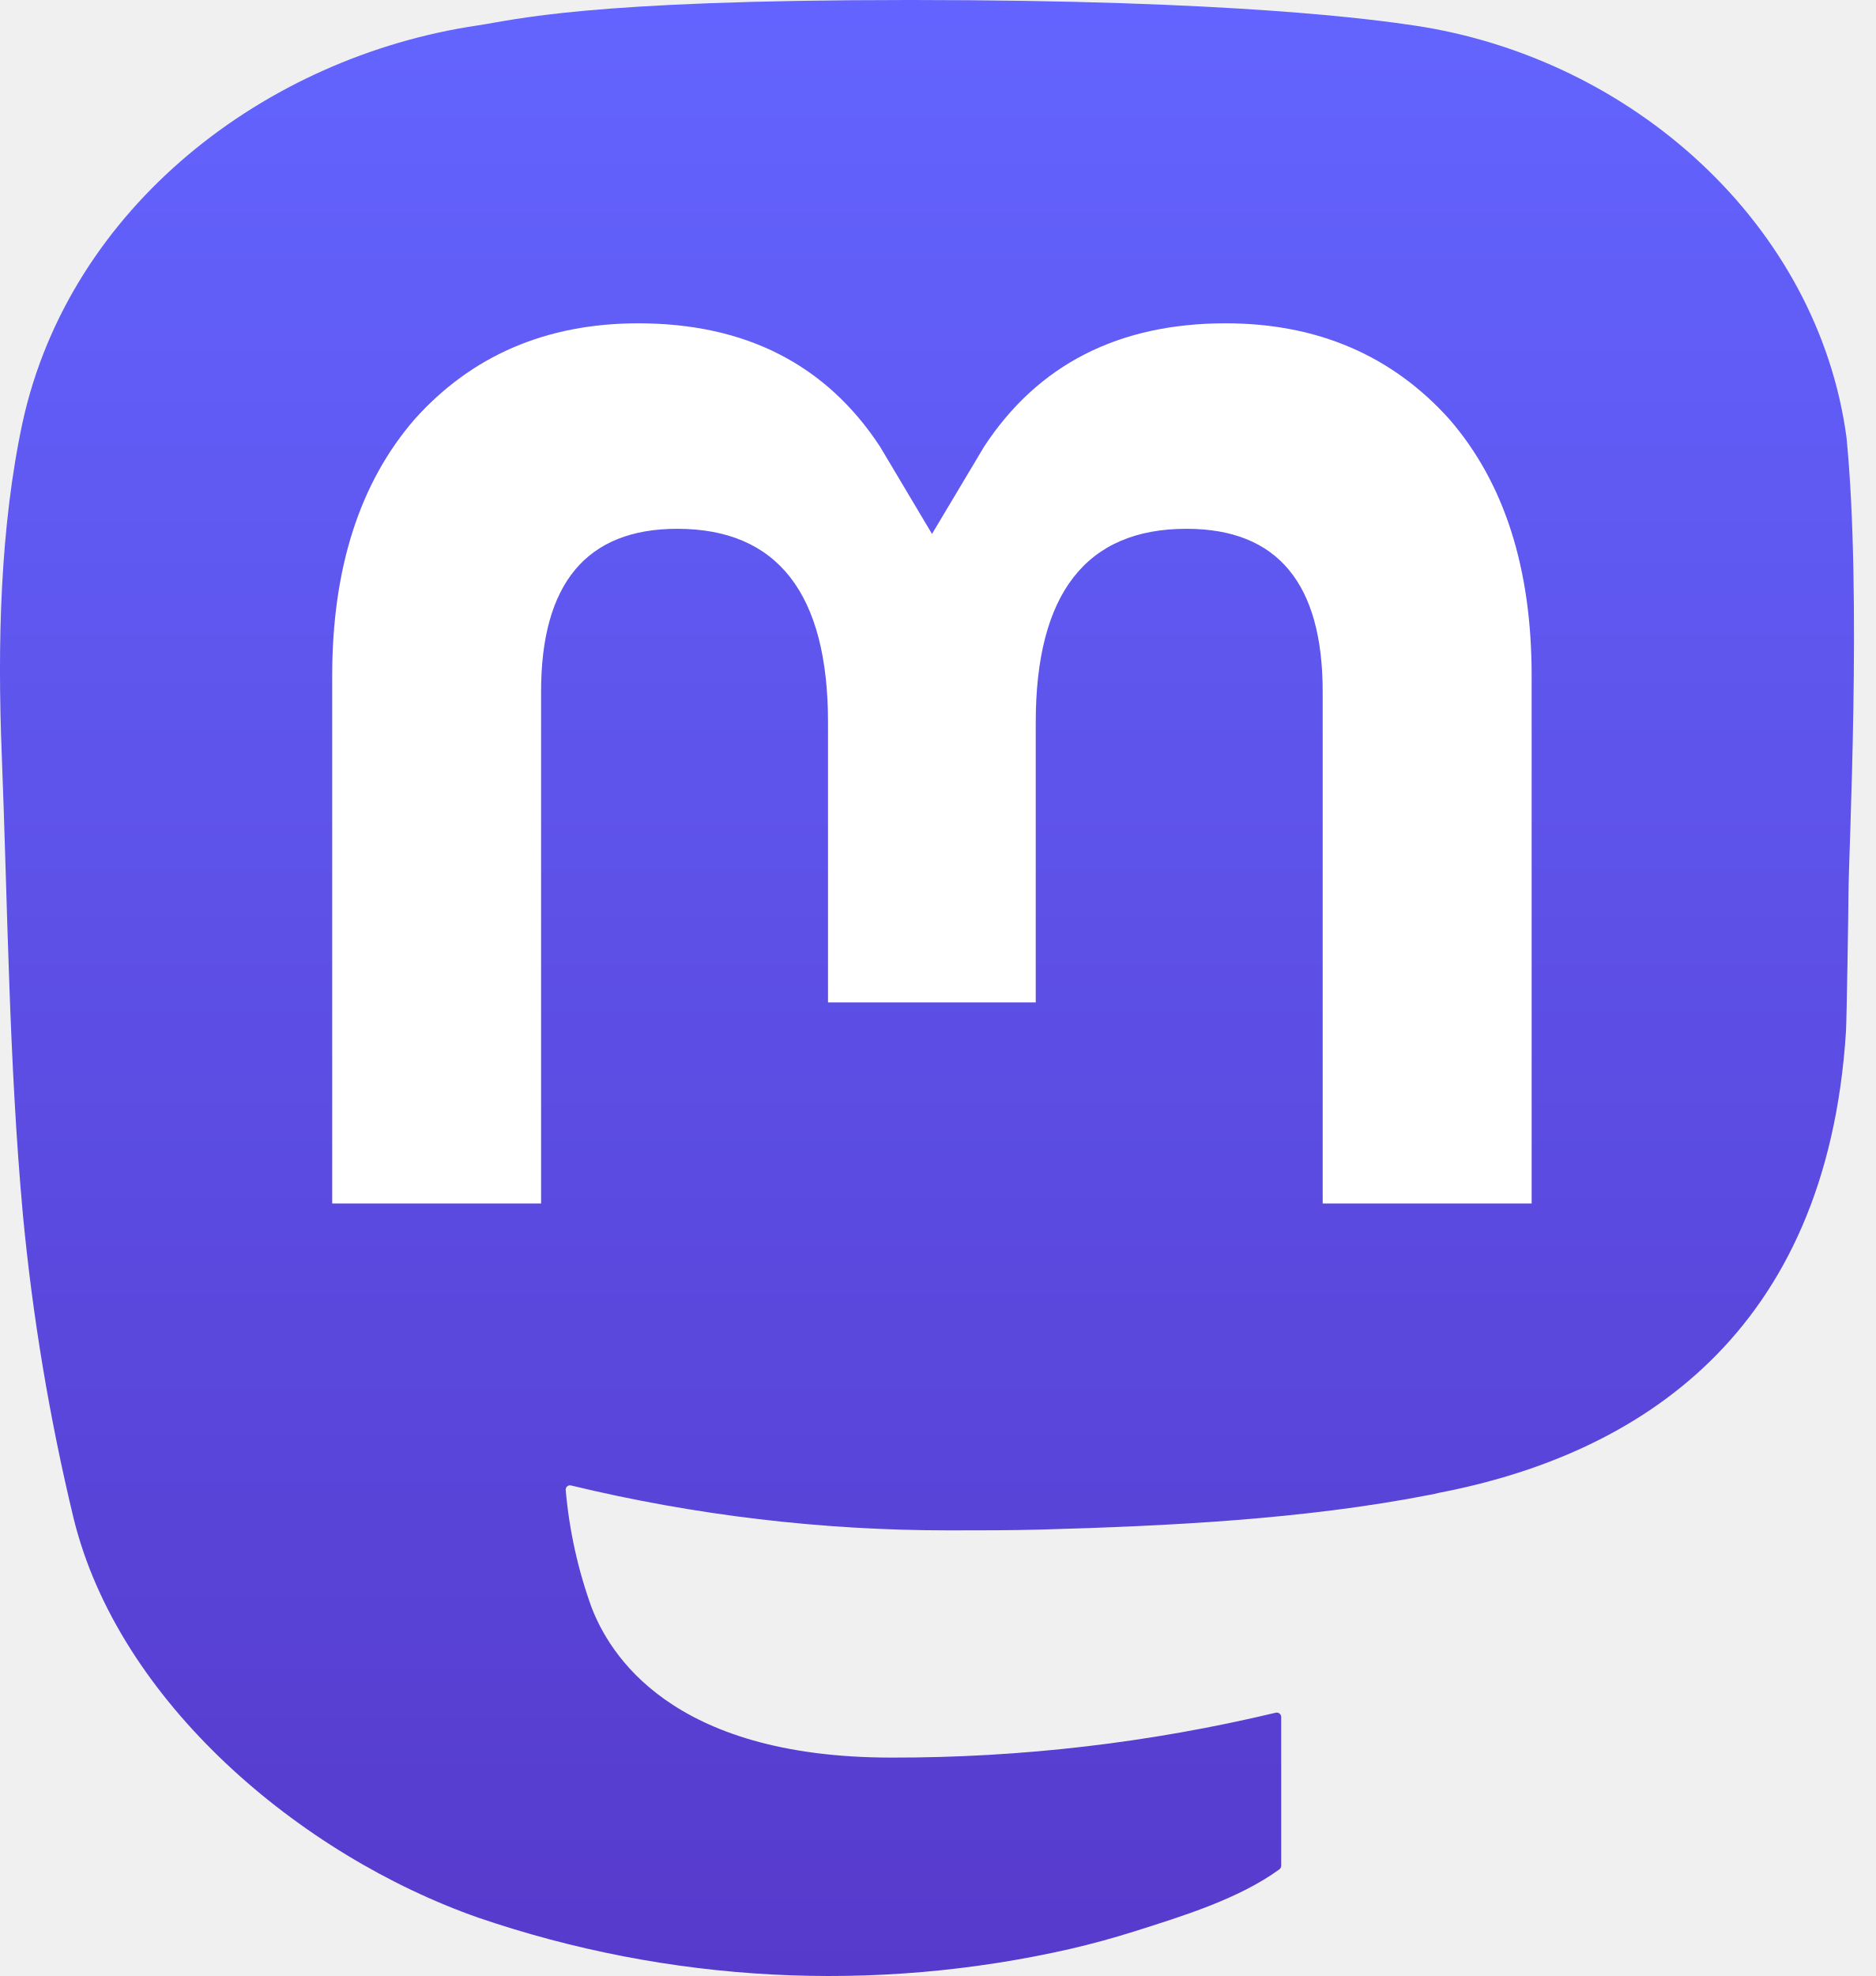
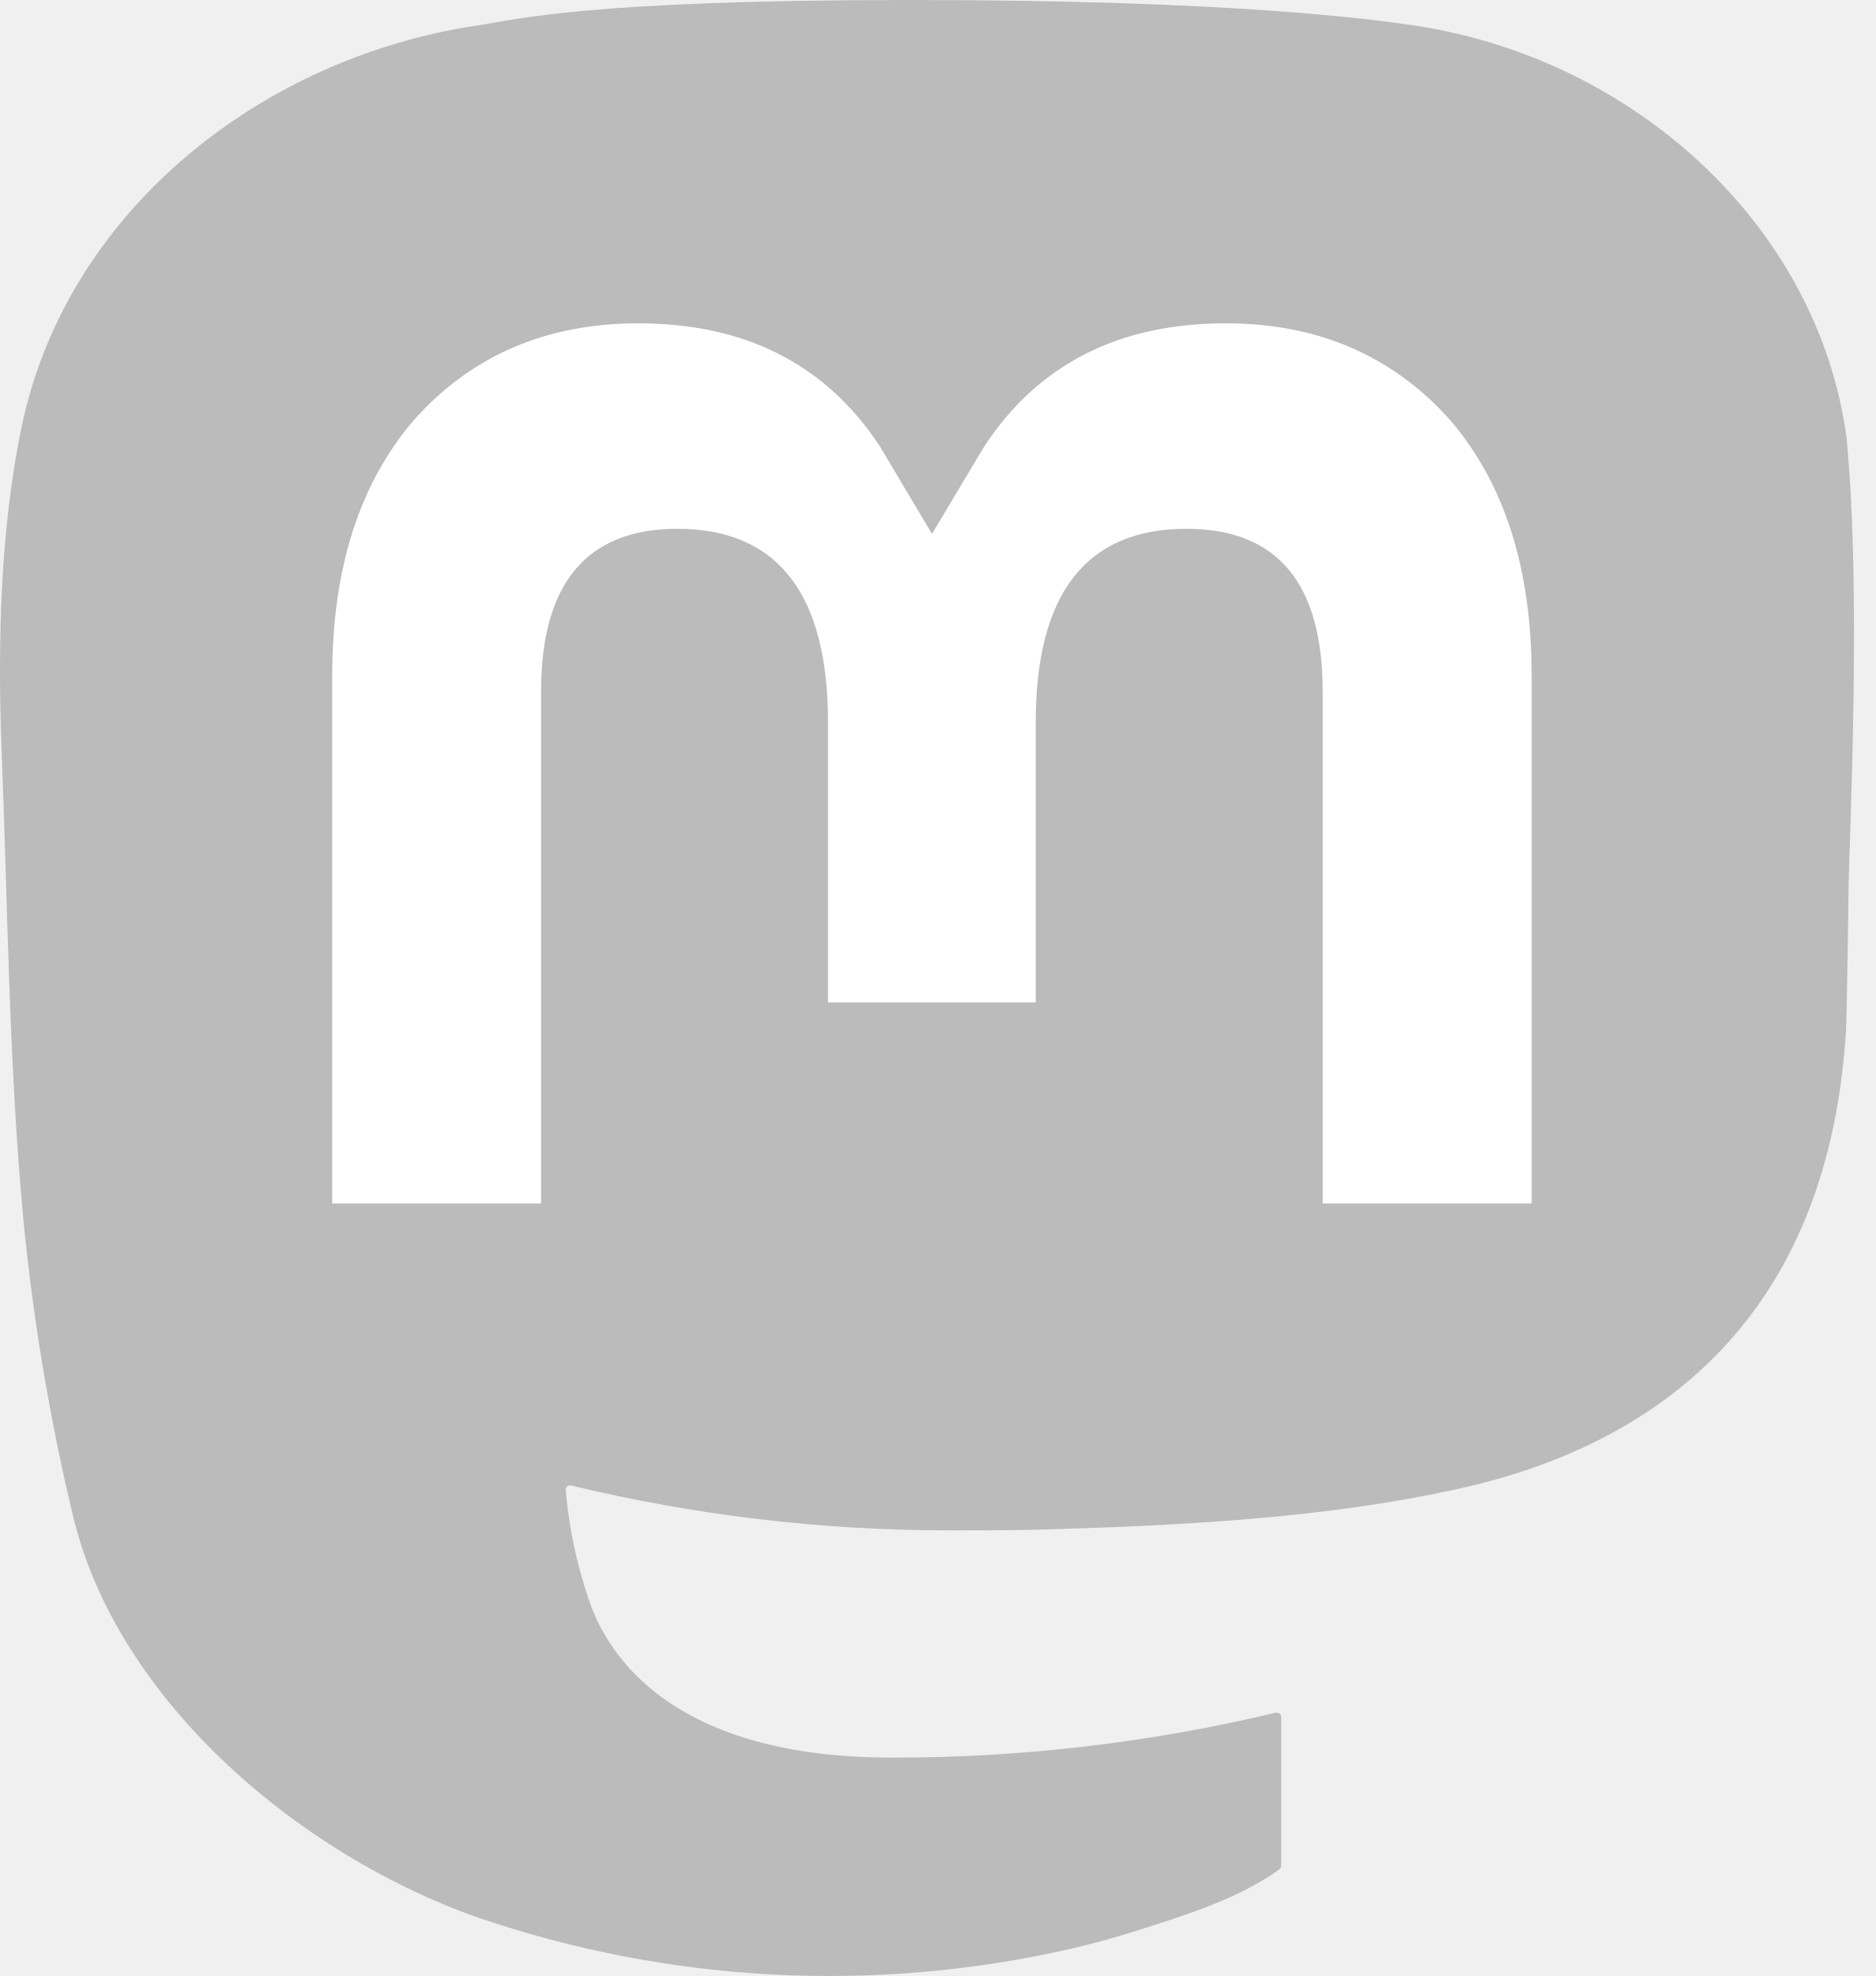
<svg xmlns="http://www.w3.org/2000/svg" width="75" height="79" viewBox="0 0 75 79" fill="none">
-   <path d="M73.839 17.49C72.697 9.002 65.299 2.312 56.53 1.016C55.05 0.797 49.444 0 36.458 0H36.361C23.372 0 20.585 0.797 19.105 1.016C10.58 2.276 2.794 8.287 0.905 16.876C-0.004 21.106 -0.101 25.795 0.068 30.096C0.309 36.265 0.356 42.423 0.916 48.566C1.303 52.647 1.979 56.696 2.938 60.681C4.733 68.042 12.002 74.168 19.123 76.667C26.748 79.273 34.947 79.706 42.804 77.916C43.668 77.715 44.522 77.482 45.364 77.216C47.275 76.609 49.512 75.93 51.157 74.739C51.18 74.722 51.198 74.7 51.211 74.675C51.224 74.65 51.232 74.623 51.233 74.595V68.642C51.232 68.615 51.226 68.59 51.214 68.566C51.203 68.543 51.186 68.522 51.165 68.506C51.144 68.49 51.12 68.478 51.095 68.473C51.069 68.467 51.043 68.467 51.017 68.473C45.983 69.675 40.825 70.278 35.65 70.268C26.744 70.268 24.349 66.042 23.663 64.283C23.111 62.762 22.761 61.176 22.621 59.565C22.62 59.538 22.625 59.511 22.636 59.486C22.647 59.461 22.663 59.439 22.684 59.422C22.705 59.405 22.73 59.393 22.756 59.387C22.783 59.381 22.81 59.382 22.837 59.389C27.786 60.583 32.86 61.185 37.952 61.184C39.177 61.184 40.398 61.184 41.622 61.152C46.743 61.008 52.141 60.746 57.18 59.762C57.305 59.737 57.431 59.715 57.539 59.683C65.486 58.157 73.049 53.367 73.818 41.238C73.847 40.761 73.918 36.236 73.918 35.741C73.922 34.057 74.461 23.795 73.839 17.49Z" fill="url(#paint0_linear_549_34)" />
+   <path d="M73.839 17.49C72.697 9.002 65.299 2.312 56.53 1.016C55.05 0.797 49.444 0 36.458 0H36.361C23.372 0 20.585 0.797 19.105 1.016C10.58 2.276 2.794 8.287 0.905 16.876C-0.004 21.106 -0.101 25.795 0.068 30.096C0.309 36.265 0.356 42.423 0.916 48.566C1.303 52.647 1.979 56.696 2.938 60.681C4.733 68.042 12.002 74.168 19.123 76.667C26.748 79.273 34.947 79.706 42.804 77.916C43.668 77.715 44.522 77.482 45.364 77.216C47.275 76.609 49.512 75.93 51.157 74.739C51.18 74.722 51.198 74.7 51.211 74.675C51.224 74.65 51.232 74.623 51.233 74.595V68.642C51.232 68.615 51.226 68.59 51.214 68.566C51.203 68.543 51.186 68.522 51.165 68.506C51.144 68.49 51.12 68.478 51.095 68.473C51.069 68.467 51.043 68.467 51.017 68.473C45.983 69.675 40.825 70.278 35.65 70.268C26.744 70.268 24.349 66.042 23.663 64.283C23.111 62.762 22.761 61.176 22.621 59.565C22.62 59.538 22.625 59.511 22.636 59.486C22.647 59.461 22.663 59.439 22.684 59.422C22.705 59.405 22.73 59.393 22.756 59.387C22.783 59.381 22.81 59.382 22.837 59.389C27.786 60.583 32.86 61.185 37.952 61.184C39.177 61.184 40.398 61.184 41.622 61.152C46.743 61.008 52.141 60.746 57.18 59.762C57.305 59.737 57.431 59.715 57.539 59.683C65.486 58.157 73.049 53.367 73.818 41.238C73.847 40.761 73.918 36.236 73.918 35.741C73.922 34.057 74.461 23.795 73.839 17.49Z" fill="#bbbbbb" />
  <path d="M61.248 27.026V48.114H52.892V27.648C52.892 23.339 51.096 21.141 47.444 21.141C43.429 21.141 41.418 23.741 41.418 28.875V40.078H33.111V28.875C33.111 23.741 31.096 21.141 27.081 21.141C23.451 21.141 21.637 23.339 21.637 27.648V48.114H13.284V27.026C13.284 22.718 14.384 19.295 16.584 16.757C18.854 14.226 21.831 12.926 25.526 12.926C29.804 12.926 33.036 14.57 35.191 17.856L37.27 21.346L39.353 17.856C41.507 14.57 44.739 12.926 49.01 12.926C52.701 12.926 55.678 14.226 57.955 16.757C60.153 19.292 61.251 22.715 61.248 27.026Z" fill="white" />
  <defs>
    <linearGradient id="paint0_linear_549_34" x1="37.069" y1="0" x2="37.069" y2="79" gradientUnits="userSpaceOnUse">
      <stop stop-color="#6364FF" />
      <stop offset="1" stop-color="#563ACC" />
    </linearGradient>
  </defs>
</svg>
